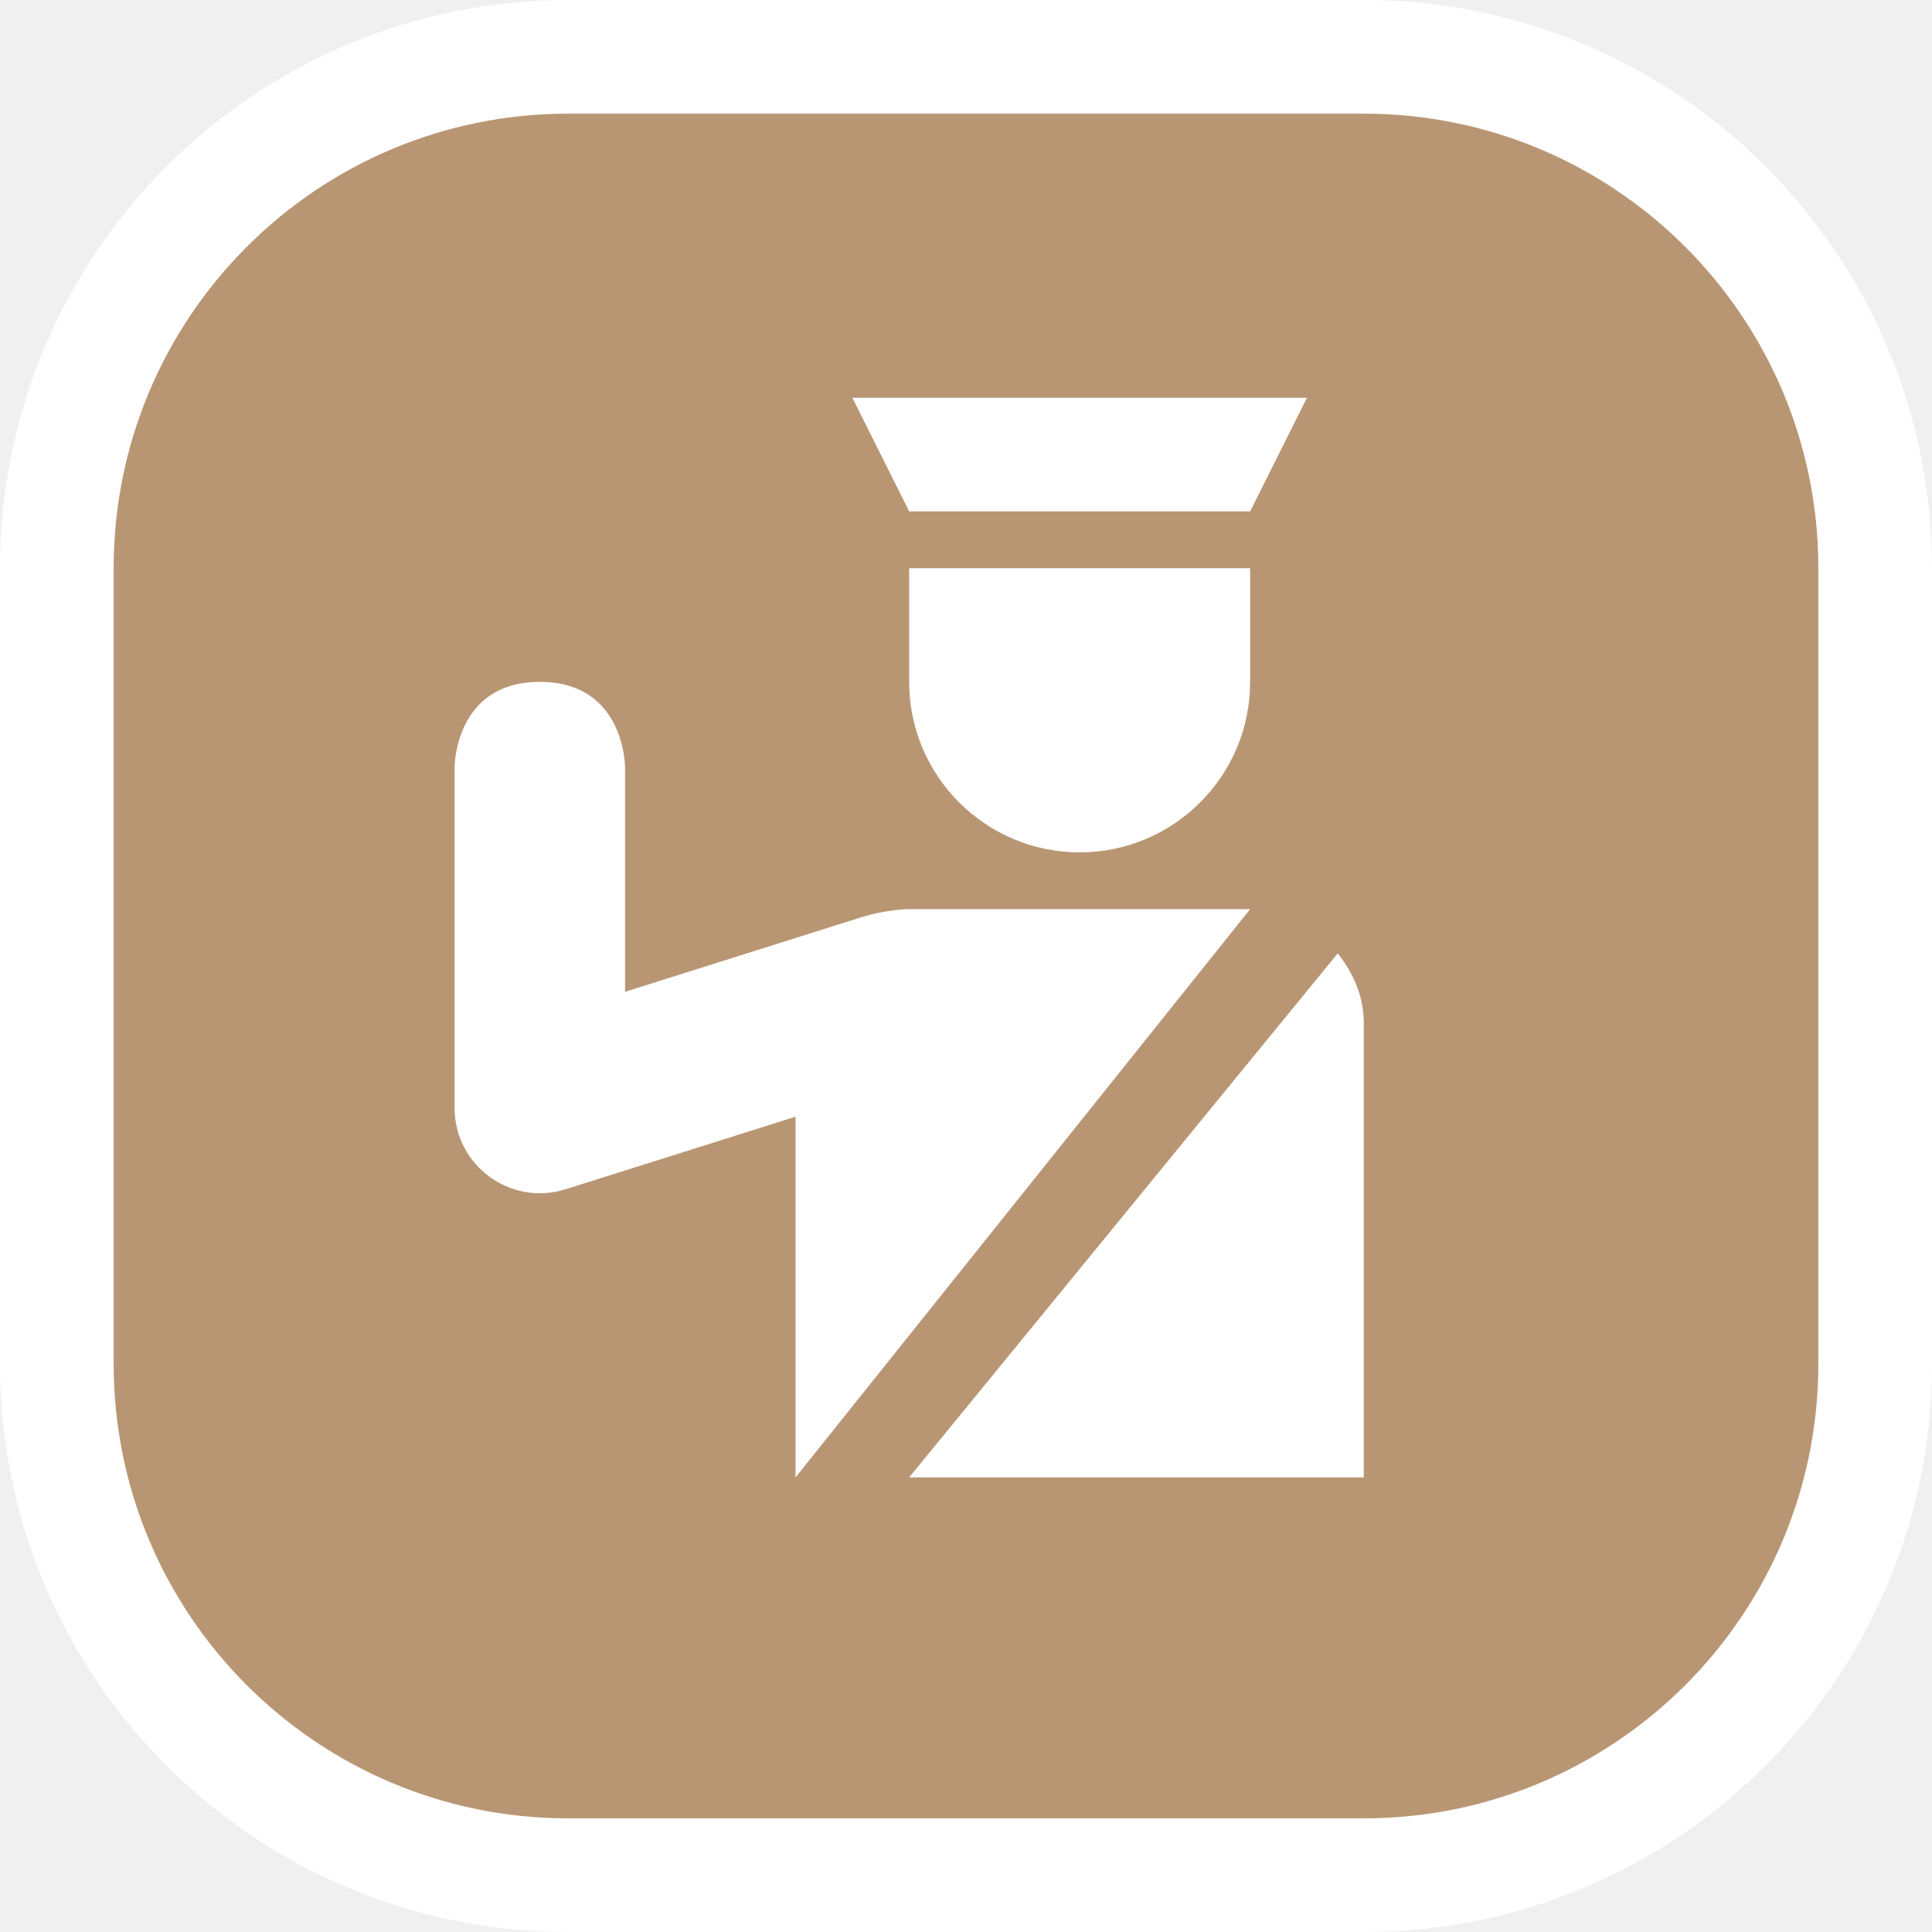
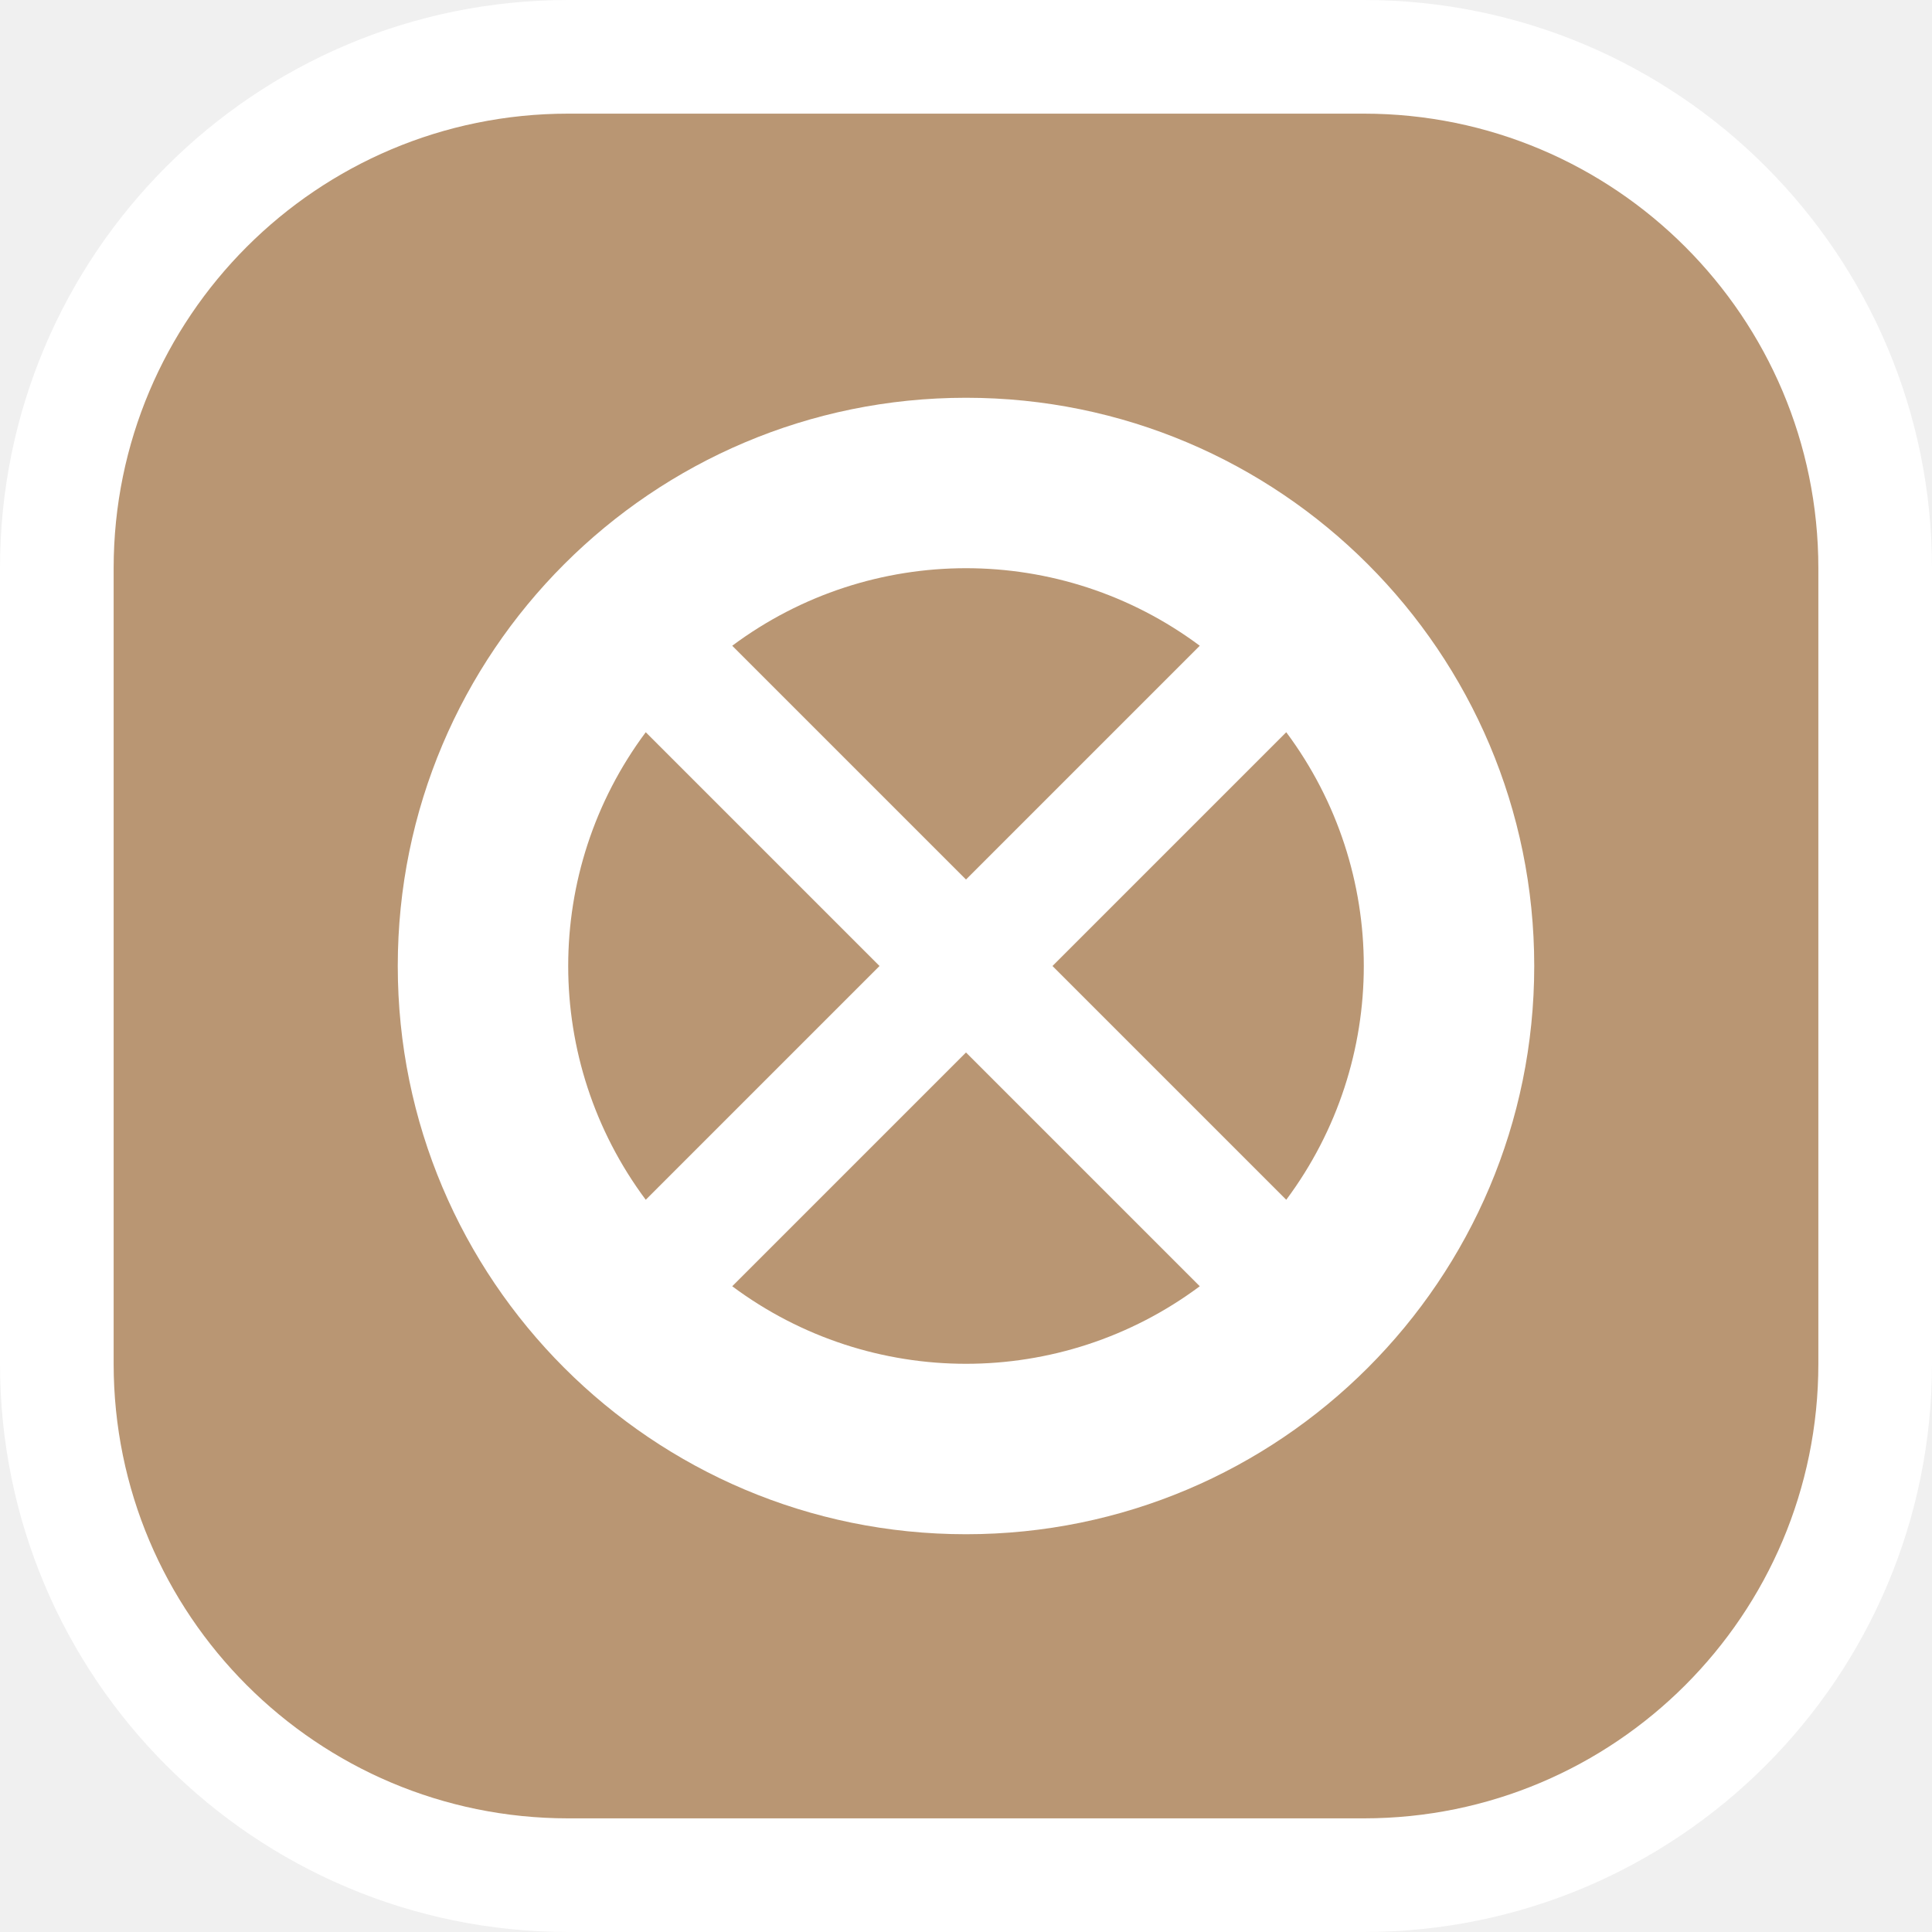
<svg xmlns="http://www.w3.org/2000/svg" viewBox="0 0 17 17" height="17" width="17">
  <rect fill="none" x="0" y="0" width="17" height="17" />
  <rect x="1" y="1" rx="4" ry="4" width="15" height="15" stroke="#ffffff" style="stroke-linejoin:round;stroke-miterlimit:4;" fill="#ffffff" stroke-width="2" />
  <rect x="1" y="1" width="15" height="15" rx="4" ry="4" fill="#b99673" />
-   <path fill="#ffffff" transform="translate(3 3)" d="M4.5,0.5l0.5,1h3  l0.5-1H4.5z M5,2v1c0,0.828,0.672,1.5,1.5,1.5S8,3.828,8,3V2H5z M1.75,3C1,3,1,3.75,1,3.75v3  c0.001,0.506,0.492,0.866,0.975,0.715L4,6.826V10l4-5H5c0,0-0.195,0-0.424,0.072L2.5,5.727V3.75C2.5,3.75,2.5,3,1.75,3z   M8.771,5.389L5,10h4V6C9,5.765,8.906,5.559,8.771,5.389z" />
+   <path fill="#ffffff" transform="translate(3 3)" d="M5.5.5a5,5,0,1,0,5,5A5,5,0,0,0,5.5.5ZM7.557,2.682,5.5,4.739,3.443,2.682A3.442,3.442,0,0,1,7.557,2.682ZM2.682,3.443,4.739,5.5,2.682,7.557A3.442,3.442,0,0,1,2.682,3.443ZM3.443,8.318,5.5,6.261,7.557,8.318A3.442,3.442,0,0,1,3.443,8.318ZM8.318,7.557,6.261,5.5,8.318,3.443A3.442,3.442,0,0,1,8.318,7.557Z" />
</svg>
